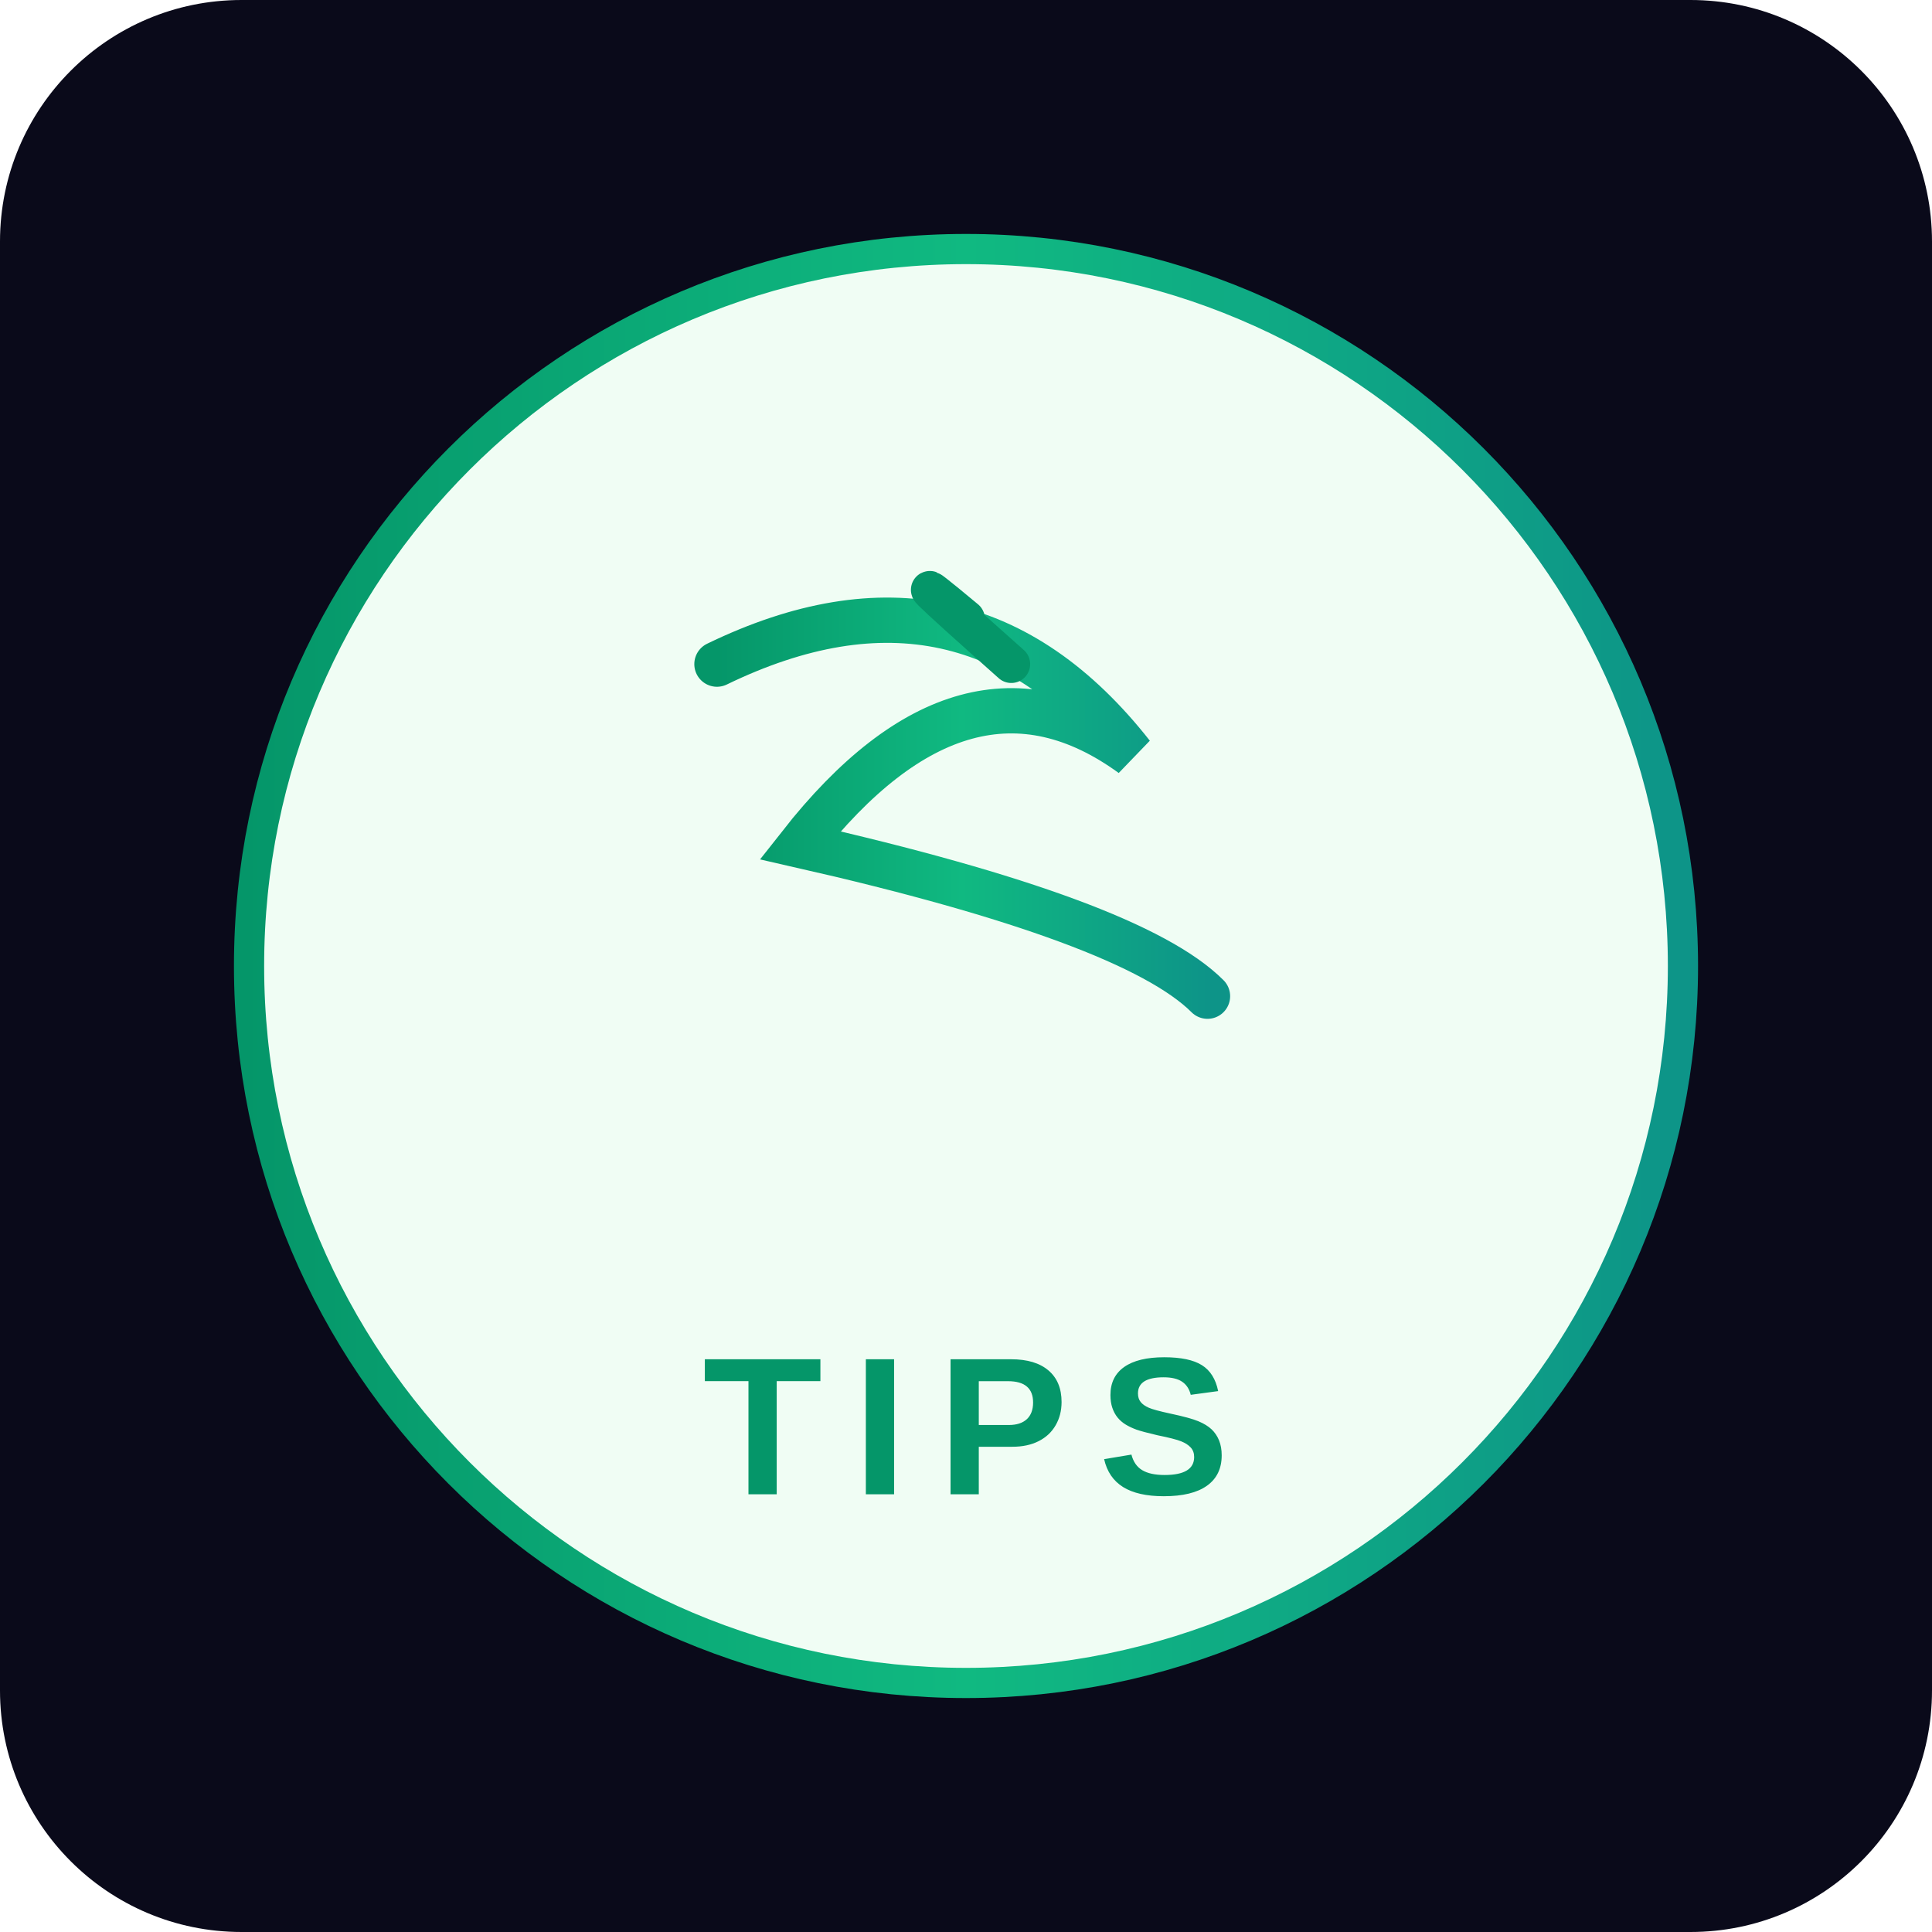
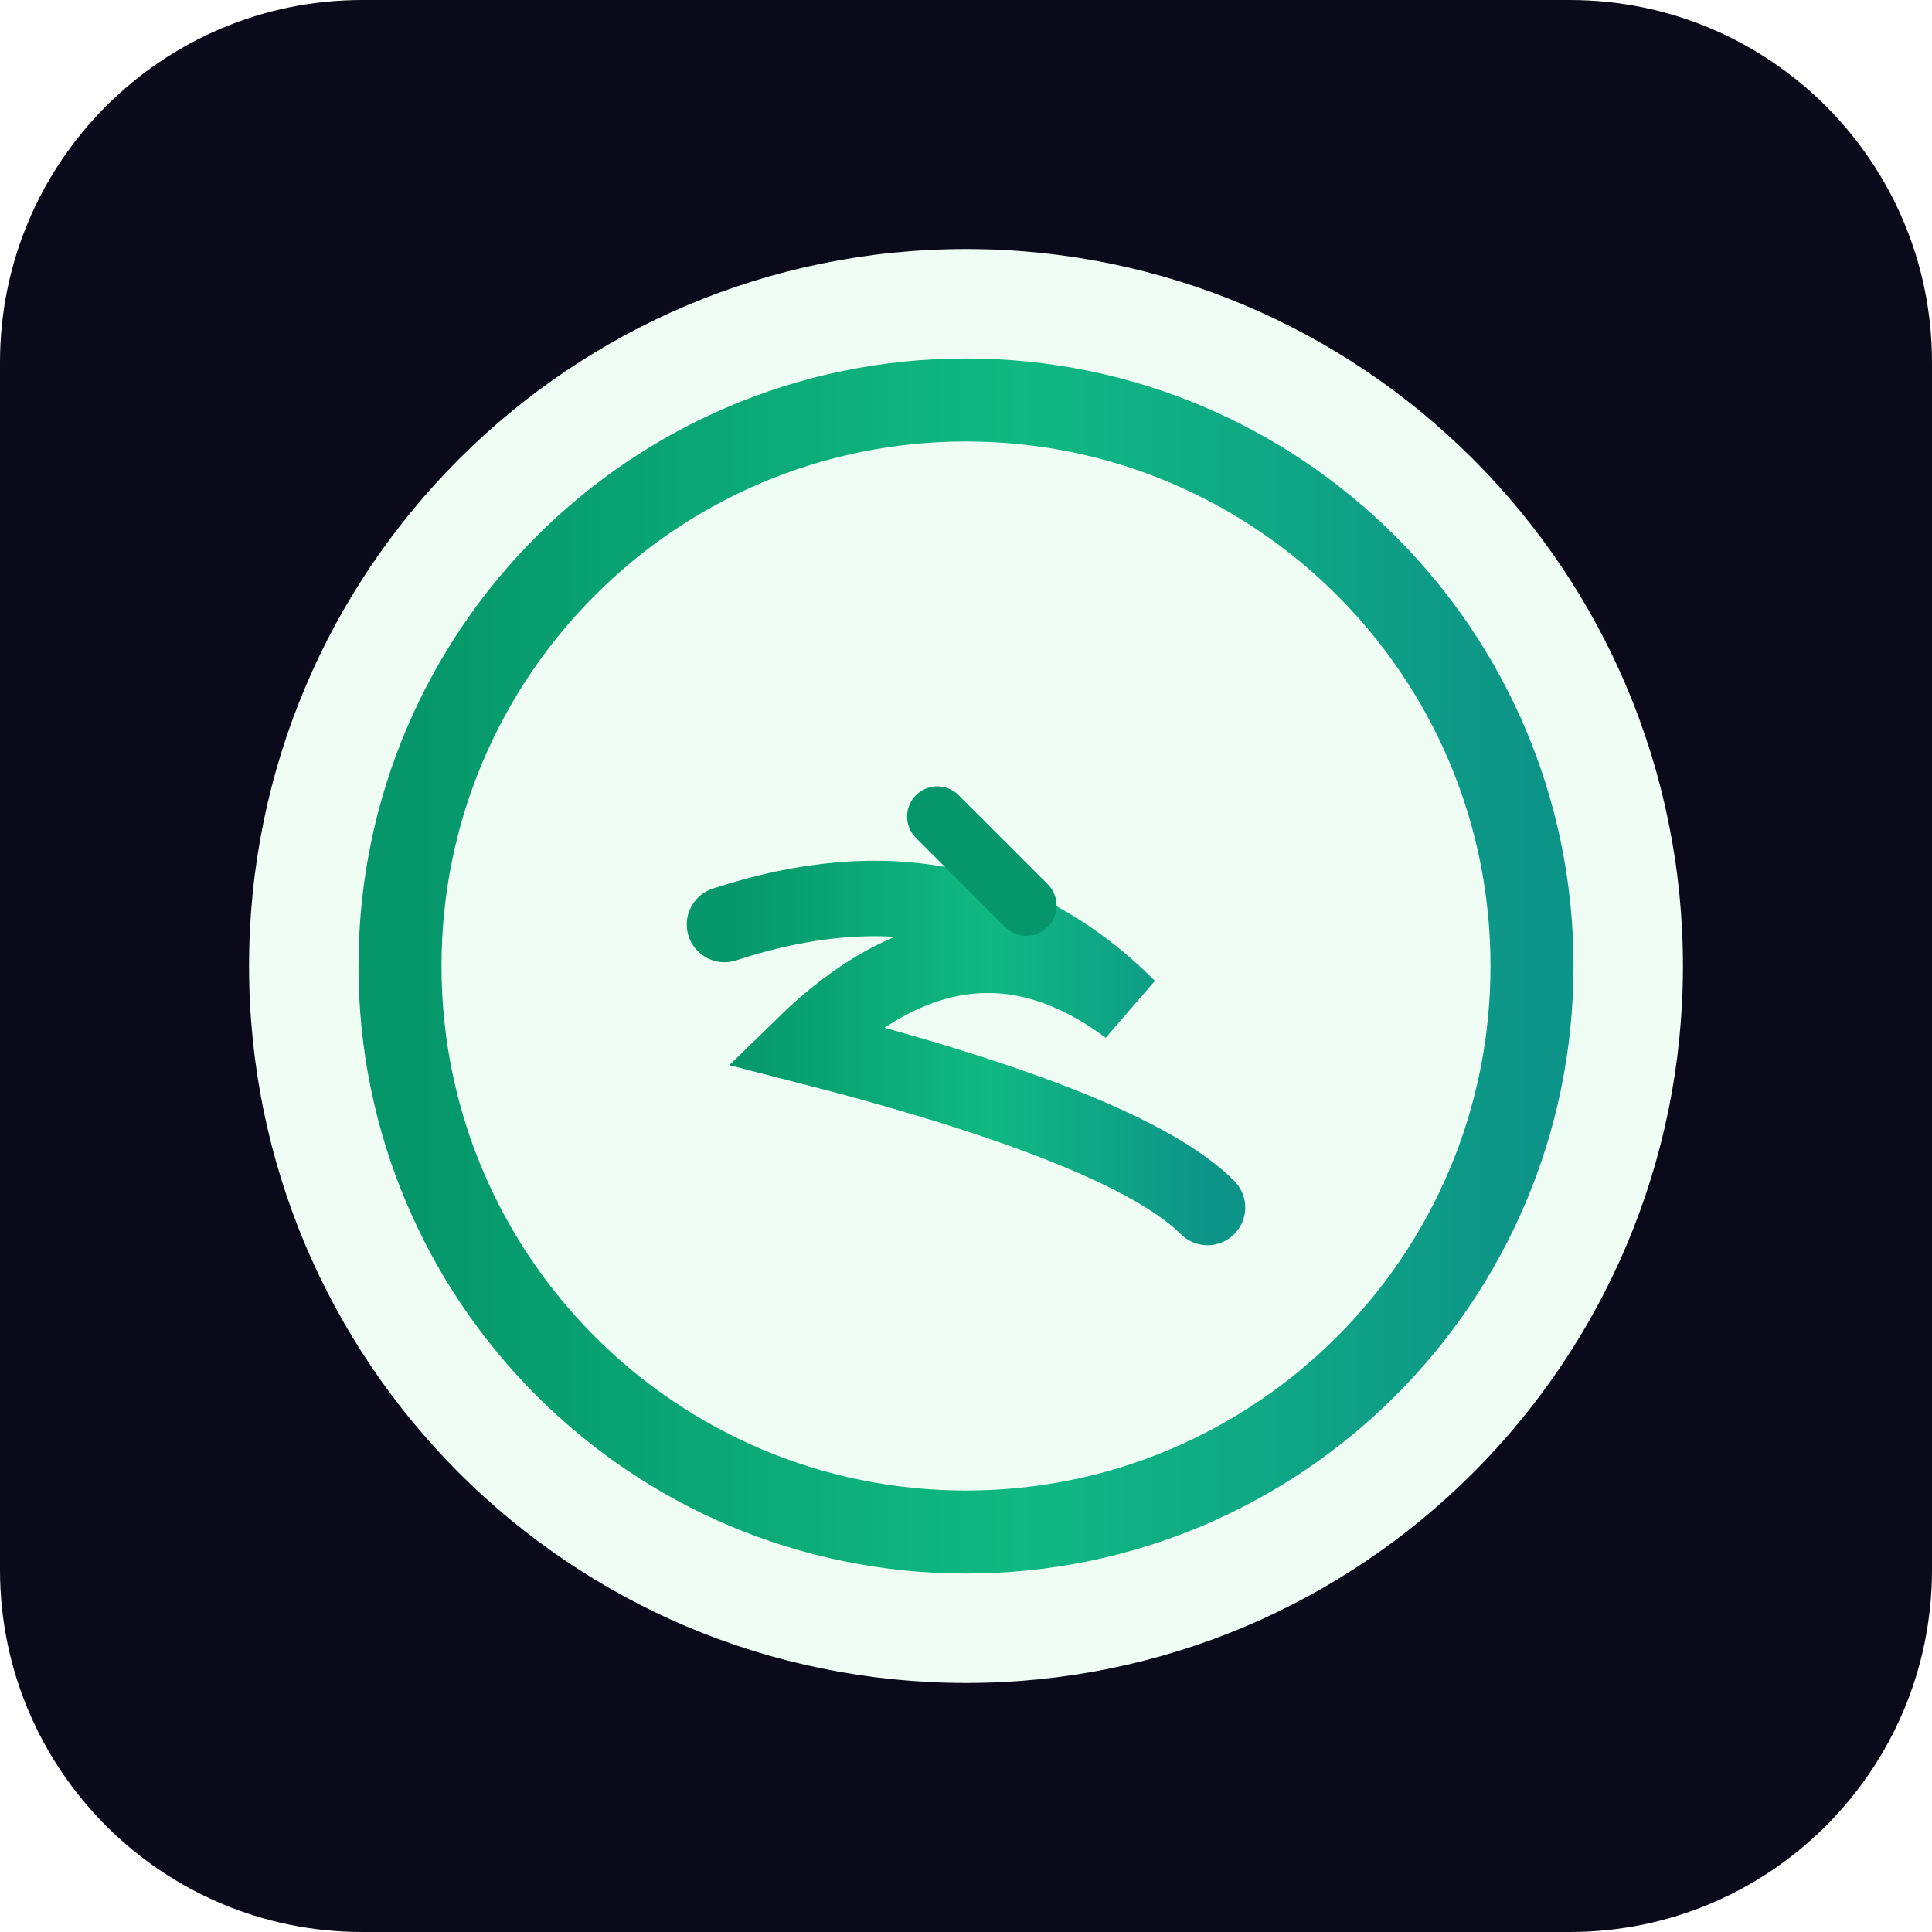
- <svg xmlns="http://www.w3.org/2000/svg" width="512" height="512" viewBox="0 0 512 512">
-   <rect width="512" height="512" rx="64" fill="#0a0a1a" />
-   <circle cx="256" cy="256" r="190" fill="#f0fdf4" stroke="url(#g)" stroke-width="8" />
+ <svg xmlns="http://www.w3.org/2000/svg" width="512" height="512" viewBox="0 0 512 512" fill="none">
+   <rect width="512" height="512" rx="96" fill="#0a0a1a" />
+   <circle cx="256" cy="256" r="190" fill="#f0fdf4" />
+   <circle cx="256" cy="256" r="150" fill="none" stroke="url(#tmg)" stroke-width="22" />
+   <path d="M192,245 Q256,224 299,267 Q256,235 213,277 Q299,299 320,320" fill="none" stroke="url(#tmg)" stroke-width="20" stroke-linecap="round" />
+   <path d="M256,224 Q235,203 272,240" fill="none" stroke="#059669" stroke-width="16" stroke-linecap="round" />
  <defs>
-     <linearGradient id="g" x1="0%" y1="0%" x2="100%" y2="0%">
+     <linearGradient id="tmg" x1="0%" y1="0%" x2="100%" y2="0%">
      <stop offset="0%" stop-color="#059669" />
-       <stop offset="50%" stop-color="#10B981" />
+       <stop offset="55%" stop-color="#10B981" />
      <stop offset="100%" stop-color="#0D9488" />
    </linearGradient>
  </defs>
-   <path d="M190,176 Q256,144 300,200 Q256,168 212,224 Q300,244 320,264" fill="none" stroke="url(#g)" stroke-width="12" stroke-linecap="round" />
-   <path d="M256,164 Q232,144 268,176" fill="none" stroke="#059669" stroke-width="10" stroke-linecap="round" />
-   <text x="256" y="396" text-anchor="middle" font-family="'Segoe UI',Arial,sans-serif" font-size="52" font-weight="700" fill="#059669" letter-spacing="8">TIPS</text>
</svg>
